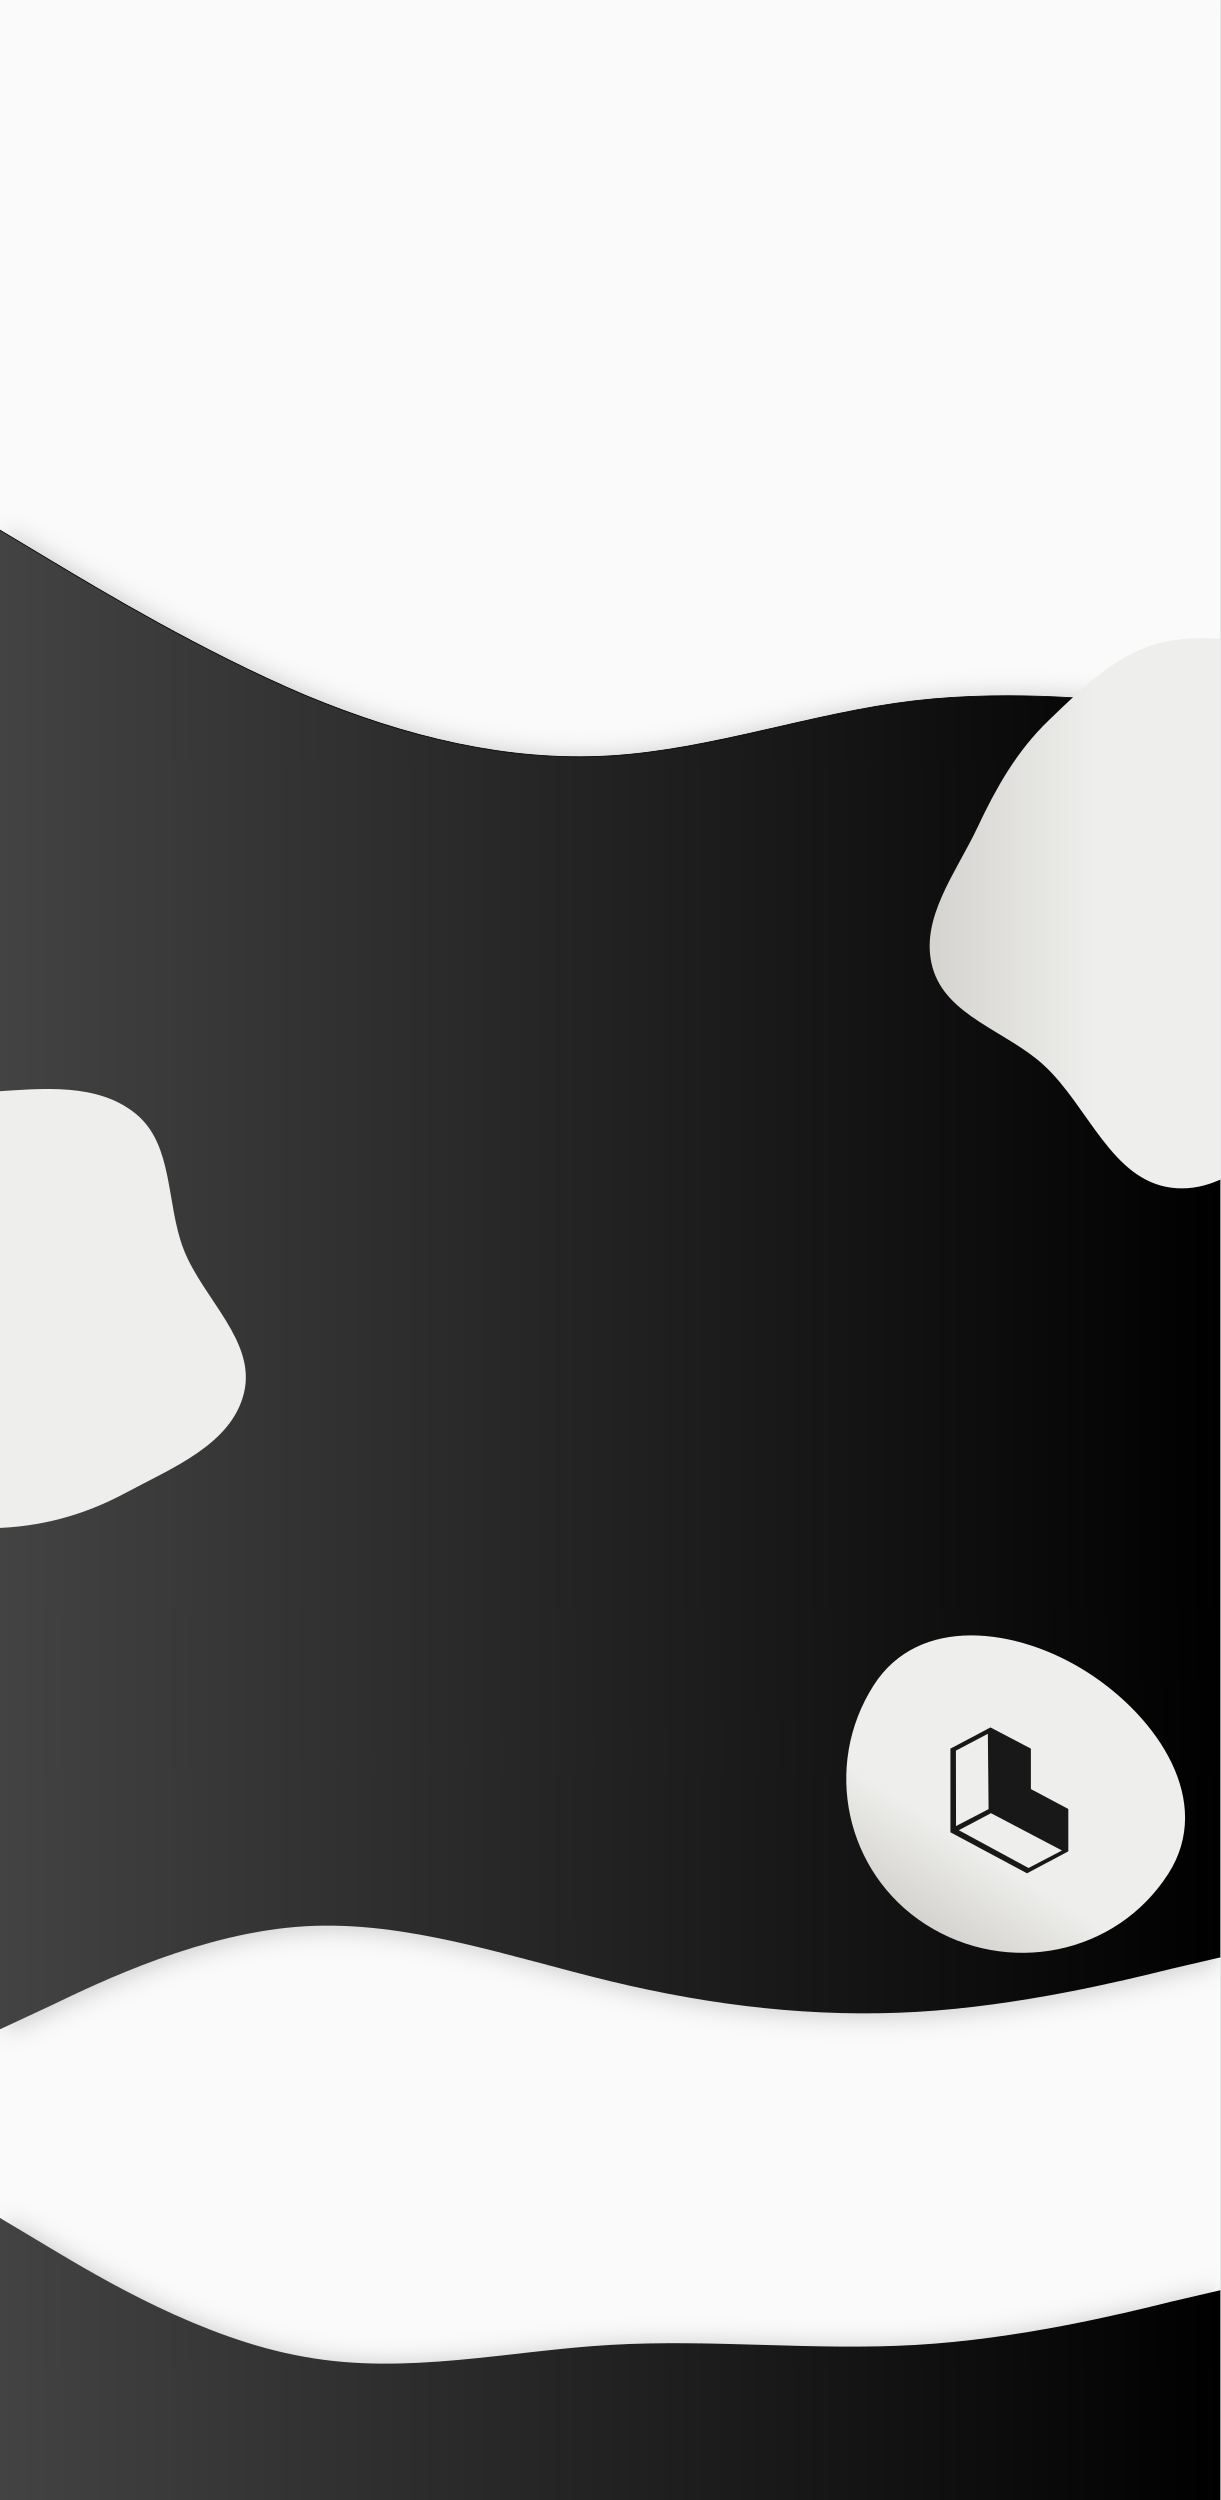
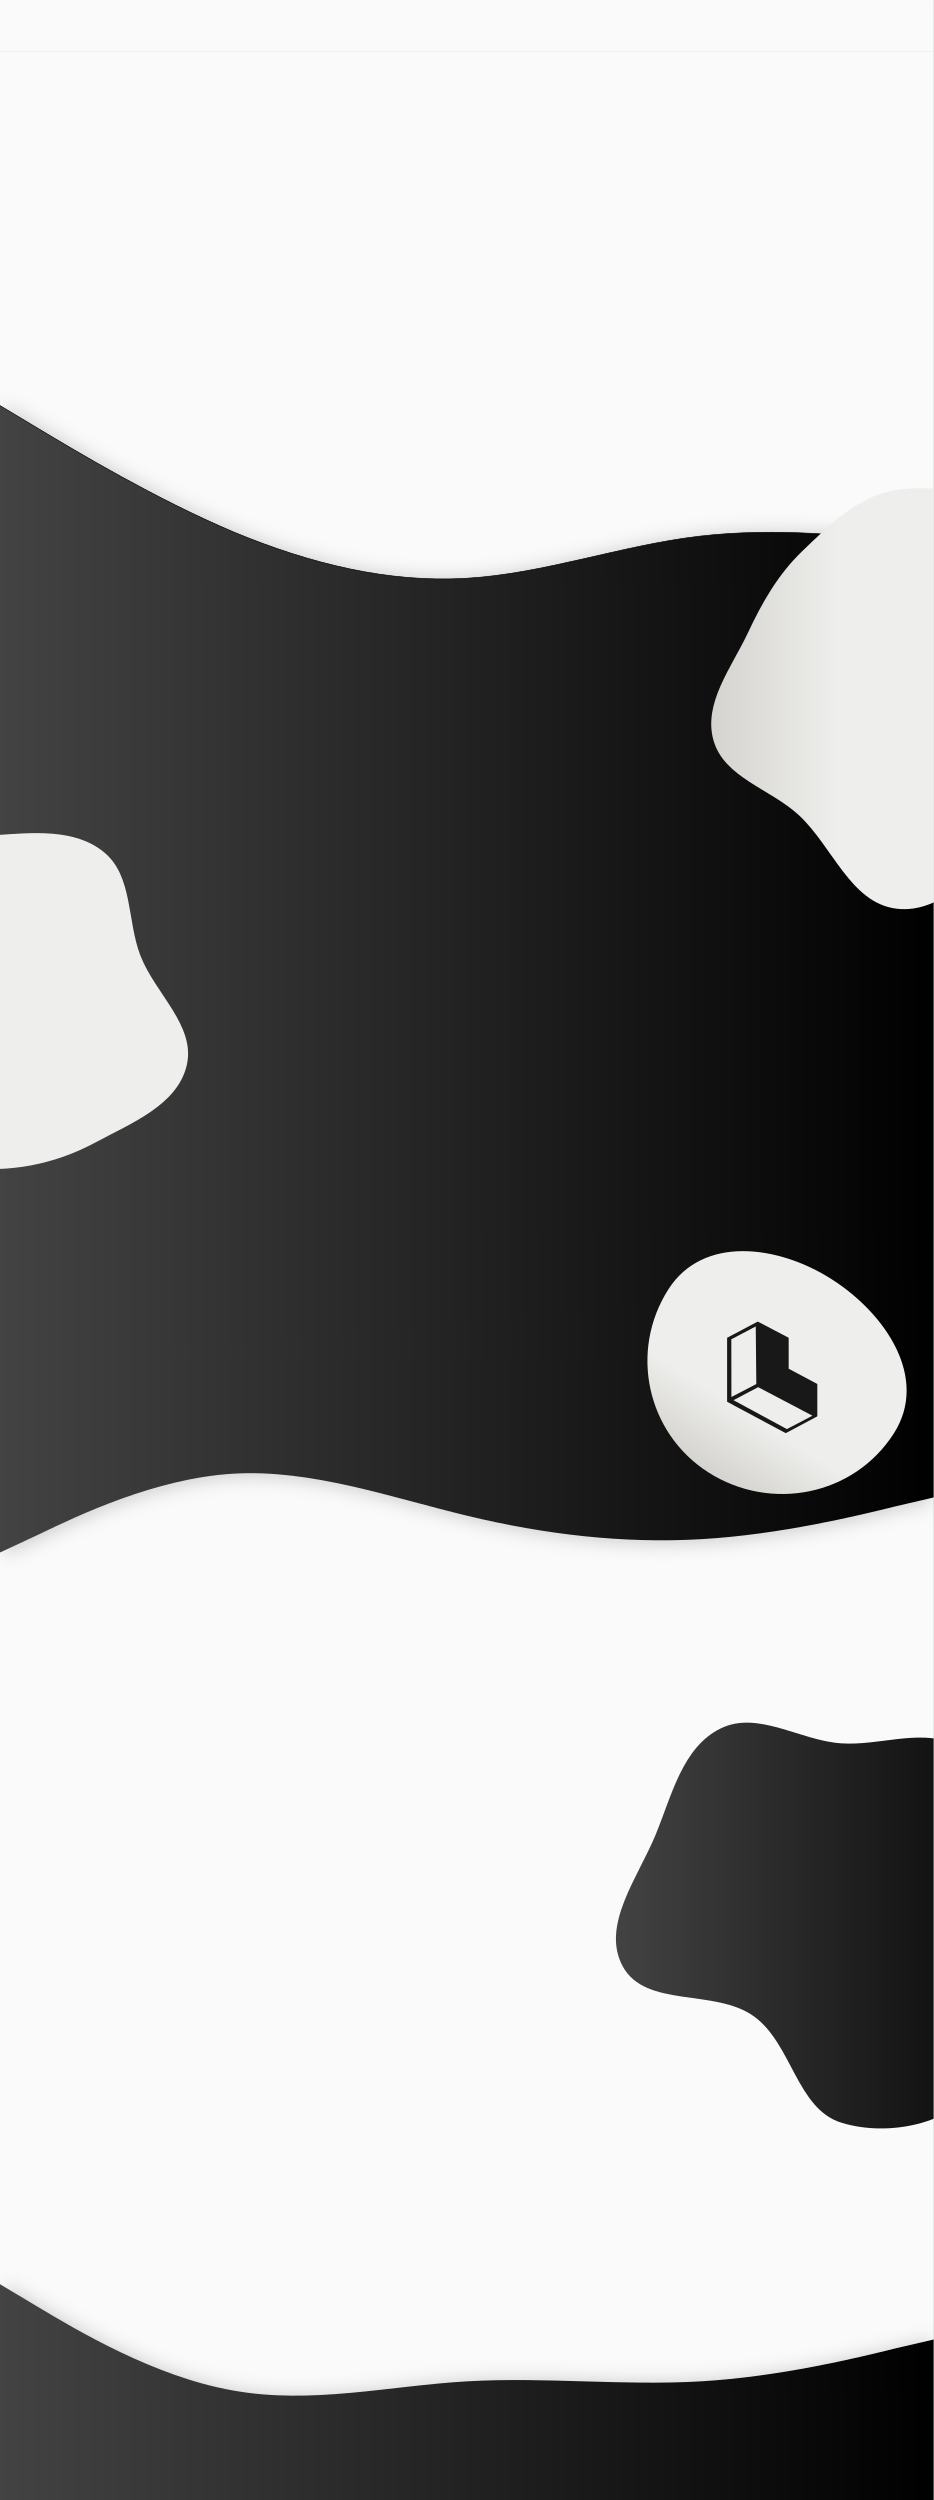
- <svg xmlns="http://www.w3.org/2000/svg" width="1440" height="2950" viewBox="0 0 1440 2950" fill="none">
-   <rect width="1440" height="2950" fill="#D3D5D6" />
+ <svg xmlns="http://www.w3.org/2000/svg" width="1440" height="3856" viewBox="0 0 1440 3856" fill="none">
+   <rect width="1440" height="3856" fill="#D3D5D6" />
  <g clip-path="url(#clip0)" filter="url(#filter0_d)">
-     <rect width="1440" height="2950" fill="#FAFAFA" />
+     <rect width="1440" height="3856" fill="#FAFAFA" />
+     <path fill-rule="evenodd" clip-rule="evenodd" d="M1298.2 2688.97C1356.37 2692.59 1414.22 2667.7 1468.75 2688.25C1534.69 2713.1 1622.49 2744.78 1631.71 2814.64C1641.33 2887.58 1529.9 2920.94 1508.74 2991.4C1486.65 3064.94 1556.99 3154.5 1511.14 3216.08C1466.1 3276.58 1370.34 3296.19 1298.2 3274.2C1228.52 3252.95 1221.76 3152.14 1162.5 3109.78C1102.39 3066.8 995.542 3097.76 960.428 3032.75C926.452 2969.84 984.049 2895.88 1011.28 2829.77C1036.26 2769.11 1052.58 2694.89 1111.47 2665.99C1169.18 2637.67 1234.04 2684.97 1298.2 2688.97Z" fill="url(#paint0_linear)" />
    <g filter="url(#filter1_d)">
-       <path fill-rule="evenodd" clip-rule="evenodd" d="M-2 2616L58.167 2652C118.333 2688 238.667 2760 359 2781C479.333 2803 599.667 2774 720 2767C840.333 2760 960.667 2774 1081 2767C1201.33 2760 1321.67 2731 1381.83 2716L1442 2702V2918H1381.83C1321.67 2918 1201.33 2918 1081 2918C960.667 2918 840.333 2918 720 2918C599.667 2918 479.333 2918 359 2918C238.667 2918 118.333 2918 58.167 2918H-2V2616Z" fill="url(#paint0_linear)" />
+       <path fill-rule="evenodd" clip-rule="evenodd" d="M-2 3522L58.167 3558C118.333 3594 238.667 3666 359 3687C479.333 3709 599.667 3680 720 3673C840.333 3666 960.667 3680 1081 3673C1201.33 3666 1321.67 3637 1381.83 3622L1442 3608V3824H1381.83C1321.67 3824 1201.33 3824 1081 3824C960.667 3824 840.333 3824 720 3824C599.667 3824 479.333 3824 359 3824C238.667 3824 118.333 3824 58.167 3824H-2V3522Z" fill="url(#paint1_linear)" />
    </g>
-     <rect x="-1" y="2794" width="1444" height="156" fill="url(#paint1_linear)" />
+     <rect x="-1" y="3700" width="1444" height="156" fill="url(#paint2_linear)" />
    <g filter="url(#filter2_d)">
-       <rect x="-1" y="1968" width="1448" height="131" fill="url(#paint2_linear)" />
-       <path fill-rule="evenodd" clip-rule="evenodd" d="M-2 2108L1445 1978V1892H-2V2108Z" fill="url(#paint3_linear)" />
-       <path fill-rule="evenodd" clip-rule="evenodd" d="M-1 2395L59.167 2367C119.333 2338 239.667 2280 360 2273C480.333 2266 600.667 2309 721 2338C841.333 2367 961.667 2381 1082 2374C1202.33 2367 1322.67 2338 1382.83 2323L1443 2309V2093H1382.83C1322.67 2093 1202.33 2093 1082 2093C961.667 2093 841.333 2093 721 2093C600.667 2093 480.333 2093 360 2093C239.667 2093 119.333 2093 59.167 2093H-1V2395Z" fill="url(#paint4_linear)" />
+       <rect x="-1" y="1968" width="1448" height="131" fill="url(#paint3_linear)" />
+       <path fill-rule="evenodd" clip-rule="evenodd" d="M-2 2108L1445 1978V1892H-2V2108Z" fill="url(#paint4_linear)" />
+       <path fill-rule="evenodd" clip-rule="evenodd" d="M-1 2395L59.167 2367C119.333 2338 239.667 2280 360 2273C480.333 2266 600.667 2309 721 2338C841.333 2367 961.667 2381 1082 2374C1202.33 2367 1322.67 2338 1382.83 2323L1443 2309V2093H1382.83C1322.67 2093 1202.33 2093 1082 2093C961.667 2093 841.333 2093 721 2093C600.667 2093 480.333 2093 360 2093C239.667 2093 119.333 2093 59.167 2093H-1V2395Z" fill="url(#paint5_linear)" />
    </g>
-     <path fill-rule="evenodd" clip-rule="evenodd" d="M1030.94 1988.62C1084.13 1905.36 1199.87 1920.11 1282.81 1973.1C1367.06 2026.92 1432.75 2126.23 1378.72 2210.81C1317.11 2307.25 1188.58 2332.33 1092.52 2270.96C997.604 2210.32 970.061 2083.91 1030.94 1988.62Z" fill="url(#paint5_linear)" />
+     <path fill-rule="evenodd" clip-rule="evenodd" d="M1030.94 1988.62C1084.13 1905.36 1199.87 1920.11 1282.81 1973.1C1367.06 2026.92 1432.75 2126.23 1378.72 2210.81C1317.11 2307.25 1188.58 2332.33 1092.52 2270.96C997.604 2210.32 970.061 2083.91 1030.94 1988.62Z" fill="url(#paint6_linear)" />
    <path d="M1168.75 2038.36L1121.5 2063.38V2162.11L1211.88 2210.52L1260.61 2184.54V2134.63L1216.45 2111.11V2063.38L1168.75 2038.36Z" fill="#181818" />
    <path d="M1165.66 2045.88L1127.98 2065.71L1128.12 2154.73L1166.54 2134.76L1165.66 2045.88Z" fill="#EEEEEC" />
    <path d="M1131.36 2159.65L1169.34 2139.55L1253.1 2183.58L1213.65 2204.23L1131.36 2159.65Z" fill="#EEEEEC" />
    <g filter="url(#filter3_d)">
-       <path fill-rule="evenodd" clip-rule="evenodd" d="M-1 625L59 661C119 697 239 769 359 820C479 870 599 899 719 892C839 885 959 841 1079 827C1199 813 1319 827 1379 834L1439 841V971H1379C1319 971 1199 971 1079 971C959 971 839 971 719 971C599 971 479 971 359 971C239 971 119 971 59 971H-1V625Z" fill="url(#paint6_linear)" />
+       <path fill-rule="evenodd" clip-rule="evenodd" d="M-1 625L59 661C119 697 239 769 359 820C479 870 599 899 719 892C839 885 959 841 1079 827C1199 813 1319 827 1379 834L1439 841V971H1379C1319 971 1199 971 1079 971C959 971 839 971 719 971C599 971 479 971 359 971C239 971 119 971 59 971H-1V625Z" fill="url(#paint7_linear)" />
      <path fill-rule="evenodd" clip-rule="evenodd" d="M-1 625L59 661C119 697 239 769 359 820C479 870 599 899 719 892C839 885 959 841 1079 827C1199 813 1319 827 1379 834L1439 841V971H1379C1319 971 1199 971 1079 971C959 971 839 971 719 971C599 971 479 971 359 971C239 971 119 971 59 971H-1V625Z" stroke="black" />
    </g>
-     <rect x="-1" y="900" width="1444" height="1000" fill="url(#paint7_linear)" />
-     <path fill-rule="evenodd" clip-rule="evenodd" d="M1382.19 755.841C1445.39 746.014 1512.45 761.943 1564.21 799.518C1615.98 837.101 1636.44 900.502 1662.16 959.082C1691.08 1024.96 1742.78 1091.61 1722.78 1160.71C1702.7 1230.08 1622.55 1258.03 1563.58 1299.72C1505.55 1340.74 1452.68 1410.55 1382.19 1401.49C1311.52 1392.39 1284.19 1305.33 1231.81 1257.03C1187.87 1216.52 1116.39 1199.2 1100.39 1141.61C1084.47 1084.27 1128.4 1029.68 1153.69 975.808C1175.57 929.214 1200.03 886.076 1237.12 850.377C1279.74 809.344 1323.72 764.932 1382.19 755.841Z" fill="url(#paint8_linear)" />
-     <path fill-rule="evenodd" clip-rule="evenodd" d="M-8.494 1288.24C49.826 1284.26 115.463 1277.35 160.544 1314.57C205.1 1351.35 195.77 1420.2 216.632 1474.08C239.314 1532.66 302.589 1582.46 287.923 1643.54C273.271 1704.57 202.772 1732.19 147.516 1761.96C98.971 1788.1 46.635 1802.18 -8.494 1803.19C-64.551 1804.21 -120.73 1796.75 -168.7 1767.73C-219.685 1736.88 -273.492 1695.36 -283.744 1636.66C-293.772 1579.24 -241.137 1532.76 -219.164 1478.78C-199.395 1430.2 -200.476 1371.69 -161.583 1336.52C-120.904 1299.73 -63.217 1291.97 -8.494 1288.24Z" fill="url(#paint9_linear)" />
+     <rect x="-1" y="900" width="1444" height="1000" fill="url(#paint8_linear)" />
+     <path fill-rule="evenodd" clip-rule="evenodd" d="M1382.19 755.841C1445.39 746.014 1512.45 761.943 1564.21 799.518C1615.98 837.101 1636.44 900.502 1662.16 959.082C1691.08 1024.96 1742.78 1091.61 1722.78 1160.71C1702.7 1230.08 1622.55 1258.03 1563.58 1299.72C1505.55 1340.74 1452.68 1410.55 1382.19 1401.49C1311.52 1392.39 1284.19 1305.33 1231.81 1257.03C1187.87 1216.52 1116.39 1199.2 1100.39 1141.61C1084.47 1084.27 1128.4 1029.68 1153.69 975.808C1175.57 929.214 1200.03 886.076 1237.12 850.377C1279.74 809.344 1323.72 764.932 1382.19 755.841Z" fill="url(#paint9_linear)" />
+     <path fill-rule="evenodd" clip-rule="evenodd" d="M-8.494 1288.24C49.826 1284.26 115.463 1277.35 160.544 1314.57C205.1 1351.35 195.77 1420.2 216.632 1474.08C239.314 1532.66 302.589 1582.46 287.923 1643.54C273.271 1704.57 202.772 1732.19 147.516 1761.96C98.971 1788.1 46.635 1802.18 -8.494 1803.19C-64.551 1804.21 -120.73 1796.75 -168.7 1767.73C-219.685 1736.88 -273.492 1695.36 -283.744 1636.66C-293.772 1579.24 -241.137 1532.76 -219.164 1478.78C-199.395 1430.2 -200.476 1371.69 -161.583 1336.52C-120.904 1299.73 -63.217 1291.97 -8.494 1288.24Z" fill="url(#paint10_linear)" />
+     <line y1="79.5" x2="1440" y2="79.5" stroke="#EAEAEA" />
  </g>
  <defs>
-     <filter id="filter0_d" x="-27" y="-28" width="1500" height="3010" filterUnits="userSpaceOnUse" color-interpolation-filters="sRGB">
+     <filter id="filter0_d" x="-27" y="-28" width="1500" height="3916" filterUnits="userSpaceOnUse" color-interpolation-filters="sRGB">
      <feFlood flood-opacity="0" result="BackgroundImageFix" />
      <feColorMatrix in="SourceAlpha" type="matrix" values="0 0 0 0 0 0 0 0 0 0 0 0 0 0 0 0 0 0 127 0" />
      <feOffset dx="3" dy="2" />
      <feGaussianBlur stdDeviation="15" />
      <feColorMatrix type="matrix" values="0 0 0 0 0 0 0 0 0 0 0 0 0 0 0 0 0 0 0.2 0" />
      <feBlend mode="normal" in2="BackgroundImageFix" result="effect1_dropShadow" />
      <feBlend mode="normal" in="SourceGraphic" in2="effect1_dropShadow" result="shape" />
    </filter>
-     <filter id="filter1_d" x="-29" y="2588" width="1504" height="362" filterUnits="userSpaceOnUse" color-interpolation-filters="sRGB">
+     <filter id="filter1_d" x="-29" y="3494" width="1504" height="362" filterUnits="userSpaceOnUse" color-interpolation-filters="sRGB">
      <feFlood flood-opacity="0" result="BackgroundImageFix" />
      <feColorMatrix in="SourceAlpha" type="matrix" values="0 0 0 0 0 0 0 0 0 0 0 0 0 0 0 0 0 0 127 0" />
      <feOffset dx="3" dy="2" />
      <feGaussianBlur stdDeviation="15" />
      <feColorMatrix type="matrix" values="0 0 0 0 0 0 0 0 0 0 0 0 0 0 0 0 0 0 0.2 0" />
      <feBlend mode="normal" in2="BackgroundImageFix" result="effect1_dropShadow" />
      <feBlend mode="normal" in="SourceGraphic" in2="effect1_dropShadow" result="shape" />
    </filter>
    <filter id="filter2_d" x="-29" y="1864" width="1509" height="563" filterUnits="userSpaceOnUse" color-interpolation-filters="sRGB">
      <feFlood flood-opacity="0" result="BackgroundImageFix" />
      <feColorMatrix in="SourceAlpha" type="matrix" values="0 0 0 0 0 0 0 0 0 0 0 0 0 0 0 0 0 0 127 0" />
      <feOffset dx="3" dy="2" />
      <feGaussianBlur stdDeviation="15" />
      <feColorMatrix type="matrix" values="0 0 0 0 0 0 0 0 0 0 0 0 0 0 0 0 0 0 0.2 0" />
      <feBlend mode="normal" in2="BackgroundImageFix" result="effect1_dropShadow" />
      <feBlend mode="normal" in="SourceGraphic" in2="effect1_dropShadow" result="shape" />
    </filter>
    <filter id="filter3_d" x="-28" y="597" width="1500" height="406" filterUnits="userSpaceOnUse" color-interpolation-filters="sRGB">
      <feFlood flood-opacity="0" result="BackgroundImageFix" />
      <feColorMatrix in="SourceAlpha" type="matrix" values="0 0 0 0 0 0 0 0 0 0 0 0 0 0 0 0 0 0 127 0" />
      <feOffset dx="3" dy="2" />
      <feGaussianBlur stdDeviation="15" />
      <feColorMatrix type="matrix" values="0 0 0 0 0 0 0 0 0 0 0 0 0 0 0 0 0 0 0.2 0" />
      <feBlend mode="normal" in2="BackgroundImageFix" result="effect1_dropShadow" />
      <feBlend mode="normal" in="SourceGraphic" in2="effect1_dropShadow" result="shape" />
    </filter>
-     <linearGradient id="paint0_linear" x1="-2" y1="2767" x2="1442" y2="2767" gradientUnits="userSpaceOnUse">
+     <linearGradient id="paint0_linear" x1="950" y1="2969.97" x2="1632.29" y2="2969.97" gradientUnits="userSpaceOnUse">
      <stop stop-color="#434343" />
      <stop offset="1" />
    </linearGradient>
-     <linearGradient id="paint1_linear" x1="-1" y1="2872" x2="1443" y2="2872" gradientUnits="userSpaceOnUse">
+     <linearGradient id="paint1_linear" x1="-2" y1="3673" x2="1442" y2="3673" gradientUnits="userSpaceOnUse">
      <stop stop-color="#434343" />
      <stop offset="1" />
    </linearGradient>
-     <linearGradient id="paint2_linear" x1="-1" y1="2033.5" x2="1447" y2="2033.5" gradientUnits="userSpaceOnUse">
+     <linearGradient id="paint2_linear" x1="-1" y1="3778" x2="1443" y2="3778" gradientUnits="userSpaceOnUse">
      <stop stop-color="#434343" />
      <stop offset="1" />
    </linearGradient>
-     <linearGradient id="paint3_linear" x1="-2" y1="2000" x2="1445" y2="2000" gradientUnits="userSpaceOnUse">
+     <linearGradient id="paint3_linear" x1="-1" y1="2033.5" x2="1447" y2="2033.5" gradientUnits="userSpaceOnUse">
      <stop stop-color="#434343" />
      <stop offset="1" />
    </linearGradient>
-     <linearGradient id="paint4_linear" x1="-1" y1="2244" x2="1443" y2="2244" gradientUnits="userSpaceOnUse">
+     <linearGradient id="paint4_linear" x1="-2" y1="2000" x2="1445" y2="2000" gradientUnits="userSpaceOnUse">
      <stop stop-color="#434343" />
      <stop offset="1" />
    </linearGradient>
-     <linearGradient id="paint5_linear" x1="1094.58" y1="2272.28" x2="1284.87" y2="1974.42" gradientUnits="userSpaceOnUse">
+     <linearGradient id="paint5_linear" x1="-1" y1="2244" x2="1443" y2="2244" gradientUnits="userSpaceOnUse">
+       <stop stop-color="#434343" />
+       <stop offset="1" />
+     </linearGradient>
+     <linearGradient id="paint6_linear" x1="1094.58" y1="2272.28" x2="1284.87" y2="1974.42" gradientUnits="userSpaceOnUse">
      <stop stop-color="#D5D4D0" />
      <stop offset="0.01" stop-color="#D5D4D0" />
      <stop offset="0.31" stop-color="#EEEEEC" />
    </linearGradient>
-     <linearGradient id="paint6_linear" x1="-1" y1="798" x2="1439" y2="798" gradientUnits="userSpaceOnUse">
+     <linearGradient id="paint7_linear" x1="-1" y1="798" x2="1439" y2="798" gradientUnits="userSpaceOnUse">
      <stop stop-color="#434343" />
      <stop offset="1" />
    </linearGradient>
-     <linearGradient id="paint7_linear" x1="-1" y1="1400" x2="1443" y2="1400" gradientUnits="userSpaceOnUse">
+     <linearGradient id="paint8_linear" x1="-1" y1="1400" x2="1443" y2="1400" gradientUnits="userSpaceOnUse">
      <stop stop-color="#434343" />
      <stop offset="1" />
    </linearGradient>
-     <linearGradient id="paint8_linear" x1="1097" y1="1077.64" x2="1727.26" y2="1077.64" gradientUnits="userSpaceOnUse">
+     <linearGradient id="paint9_linear" x1="1097" y1="1077.64" x2="1727.26" y2="1077.64" gradientUnits="userSpaceOnUse">
      <stop stop-color="#D5D4D0" />
      <stop offset="0.01" stop-color="#D5D4D0" />
      <stop offset="0.31" stop-color="#EEEEEC" />
    </linearGradient>
-     <linearGradient id="paint9_linear" x1="-285" y1="1544.14" x2="290.104" y2="1544.14" gradientUnits="userSpaceOnUse">
+     <linearGradient id="paint10_linear" x1="-285" y1="1544.14" x2="290.104" y2="1544.14" gradientUnits="userSpaceOnUse">
      <stop stop-color="#D5D4D0" />
      <stop offset="0.01" stop-color="#D5D4D0" />
      <stop offset="0.31" stop-color="#EEEEEC" />
    </linearGradient>
    <clipPath id="clip0">
-       <rect width="1440" height="2950" fill="white" />
+       <rect width="1440" height="3856" fill="white" />
    </clipPath>
  </defs>
</svg>
